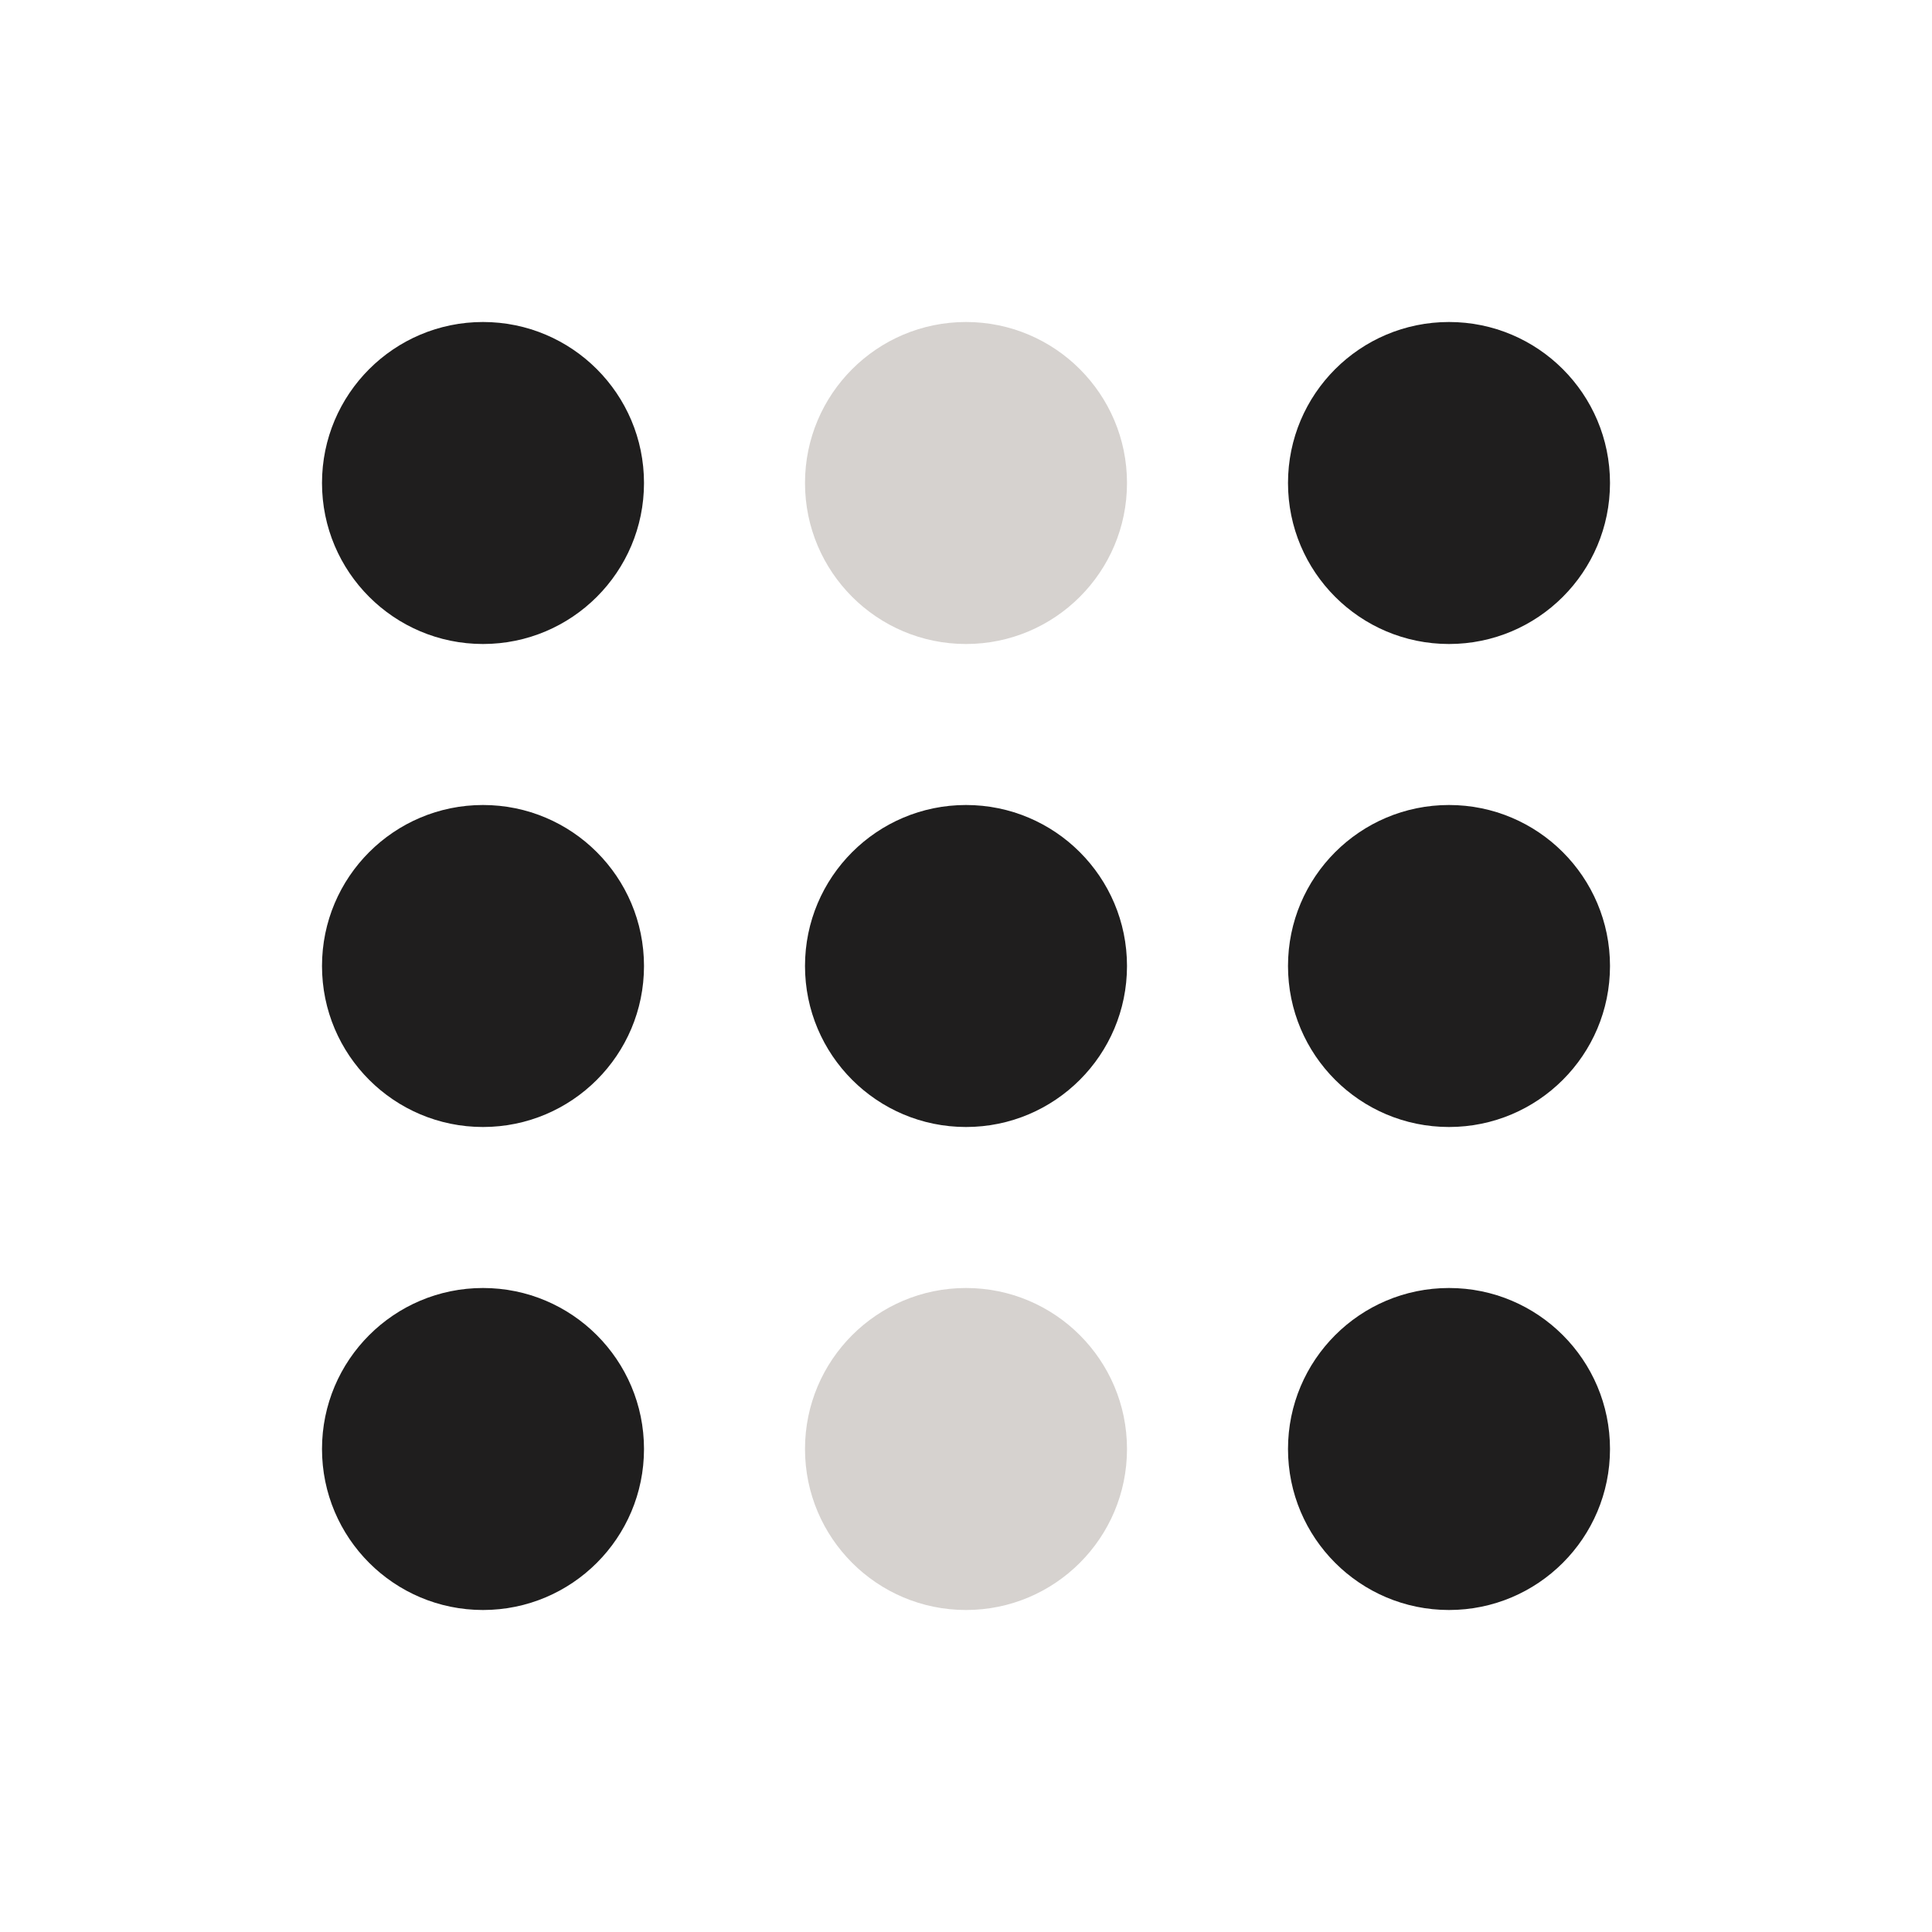
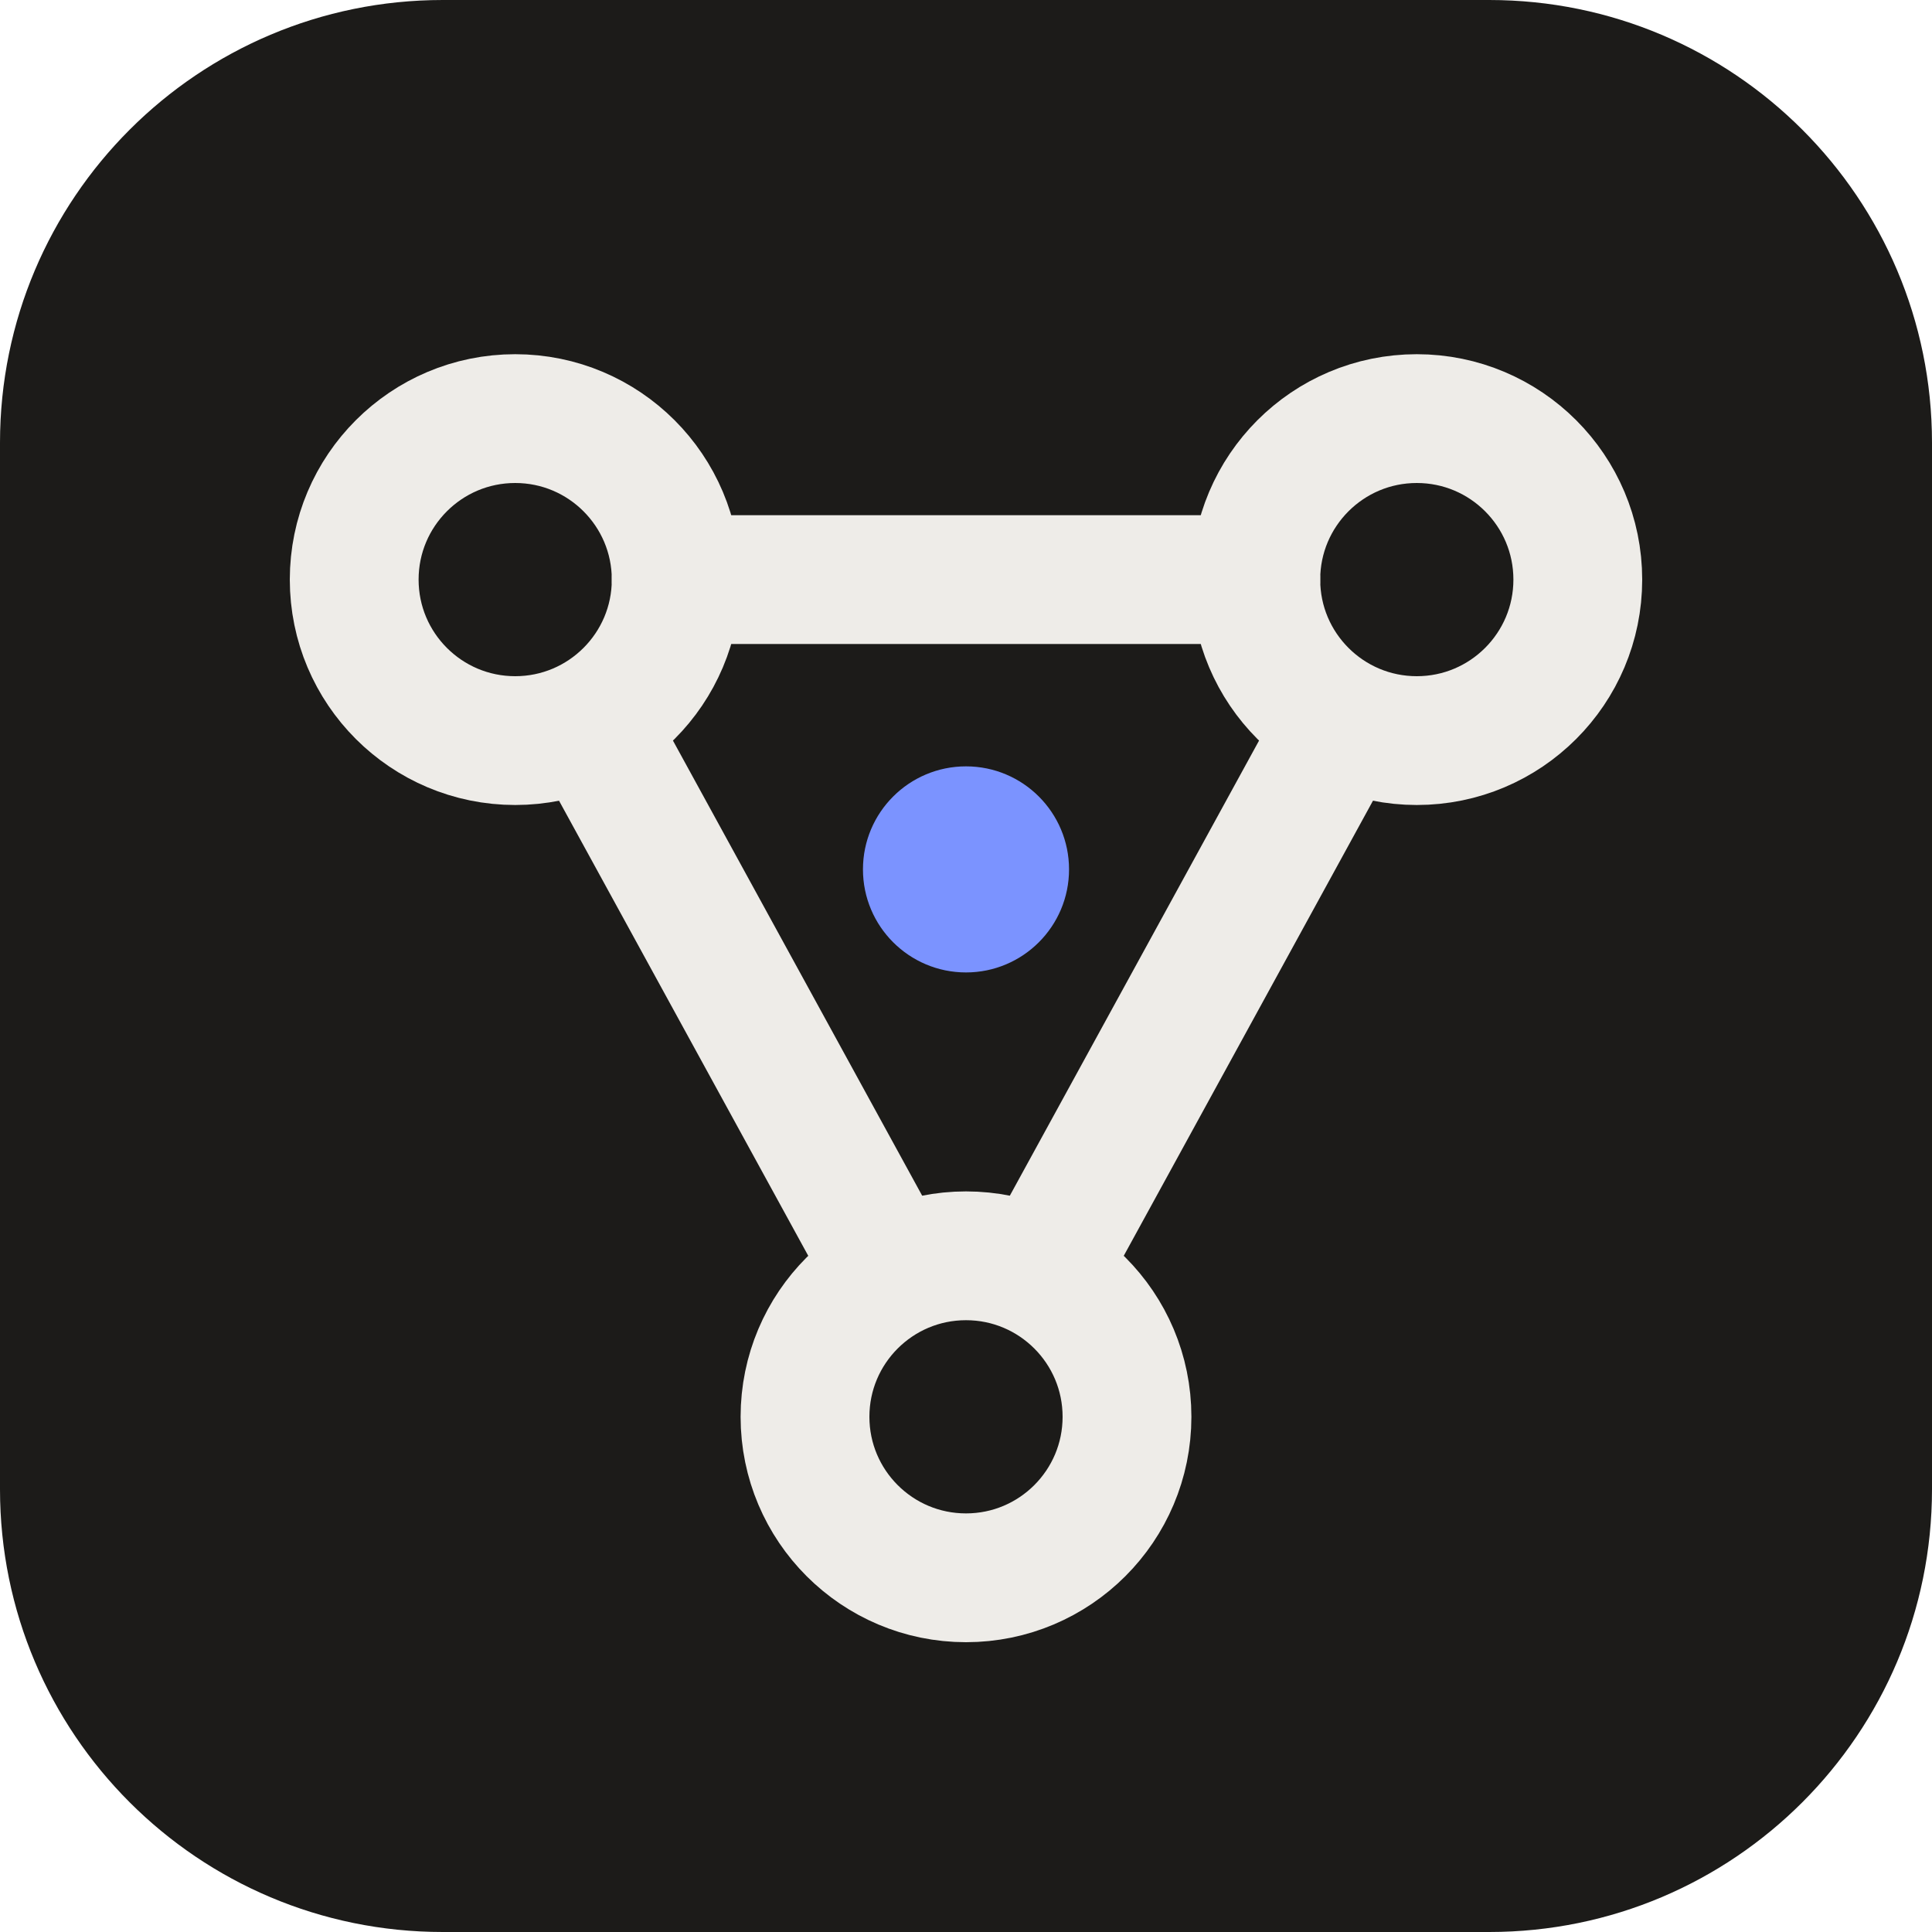
- <svg xmlns="http://www.w3.org/2000/svg" viewBox="0 0 30 30">
-   <style>
-     .on { fill: #1f1e1e; }
-     .off { fill: #d6d2cf; }
-     @media (prefers-color-scheme: dark) {
-       .on { fill: #ebe8e6; }
-       .off { fill: #3b3836; }
-     }
-   </style>
-   <circle class="on" cx="7.5" cy="7.5" r="2.5" />
-   <circle class="off" cx="15.0" cy="7.5" r="2.5" />
-   <circle class="on" cx="22.5" cy="7.5" r="2.5" />
-   <circle class="on" cx="7.5" cy="15.0" r="2.5" />
-   <circle class="on" cx="15.0" cy="15.0" r="2.5" />
-   <circle class="on" cx="22.5" cy="15.0" r="2.5" />
-   <circle class="on" cx="7.5" cy="22.5" r="2.5" />
-   <circle class="off" cx="15.0" cy="22.5" r="2.5" />
-   <circle class="on" cx="22.5" cy="22.5" r="2.5" />
+ <svg xmlns="http://www.w3.org/2000/svg" viewBox="0 0 24 24">
+   <style>.s{fill:none;stroke:#EEECE8;stroke-width:2;stroke-linecap:round;stroke-linejoin:round}</style>
+   <rect width="24" height="24" rx="5.5" fill="#1C1B19" />
+   <g transform="translate(2.4 2.4) scale(.8)">
+     <circle class="s" cx="5" cy="6" r="2.5" />
+     <circle class="s" cx="19" cy="6" r="2.5" />
+     <circle class="s" cx="12" cy="19" r="2.5" />
+     <path class="s" d="M7.5 6h9M6.2 8.3l4.6 8.4M17.8 8.3l-4.6 8.4" />
+     <circle cx="12" cy="10.5" r="1.6" fill="#7B93FF" />
+   </g>
</svg>
